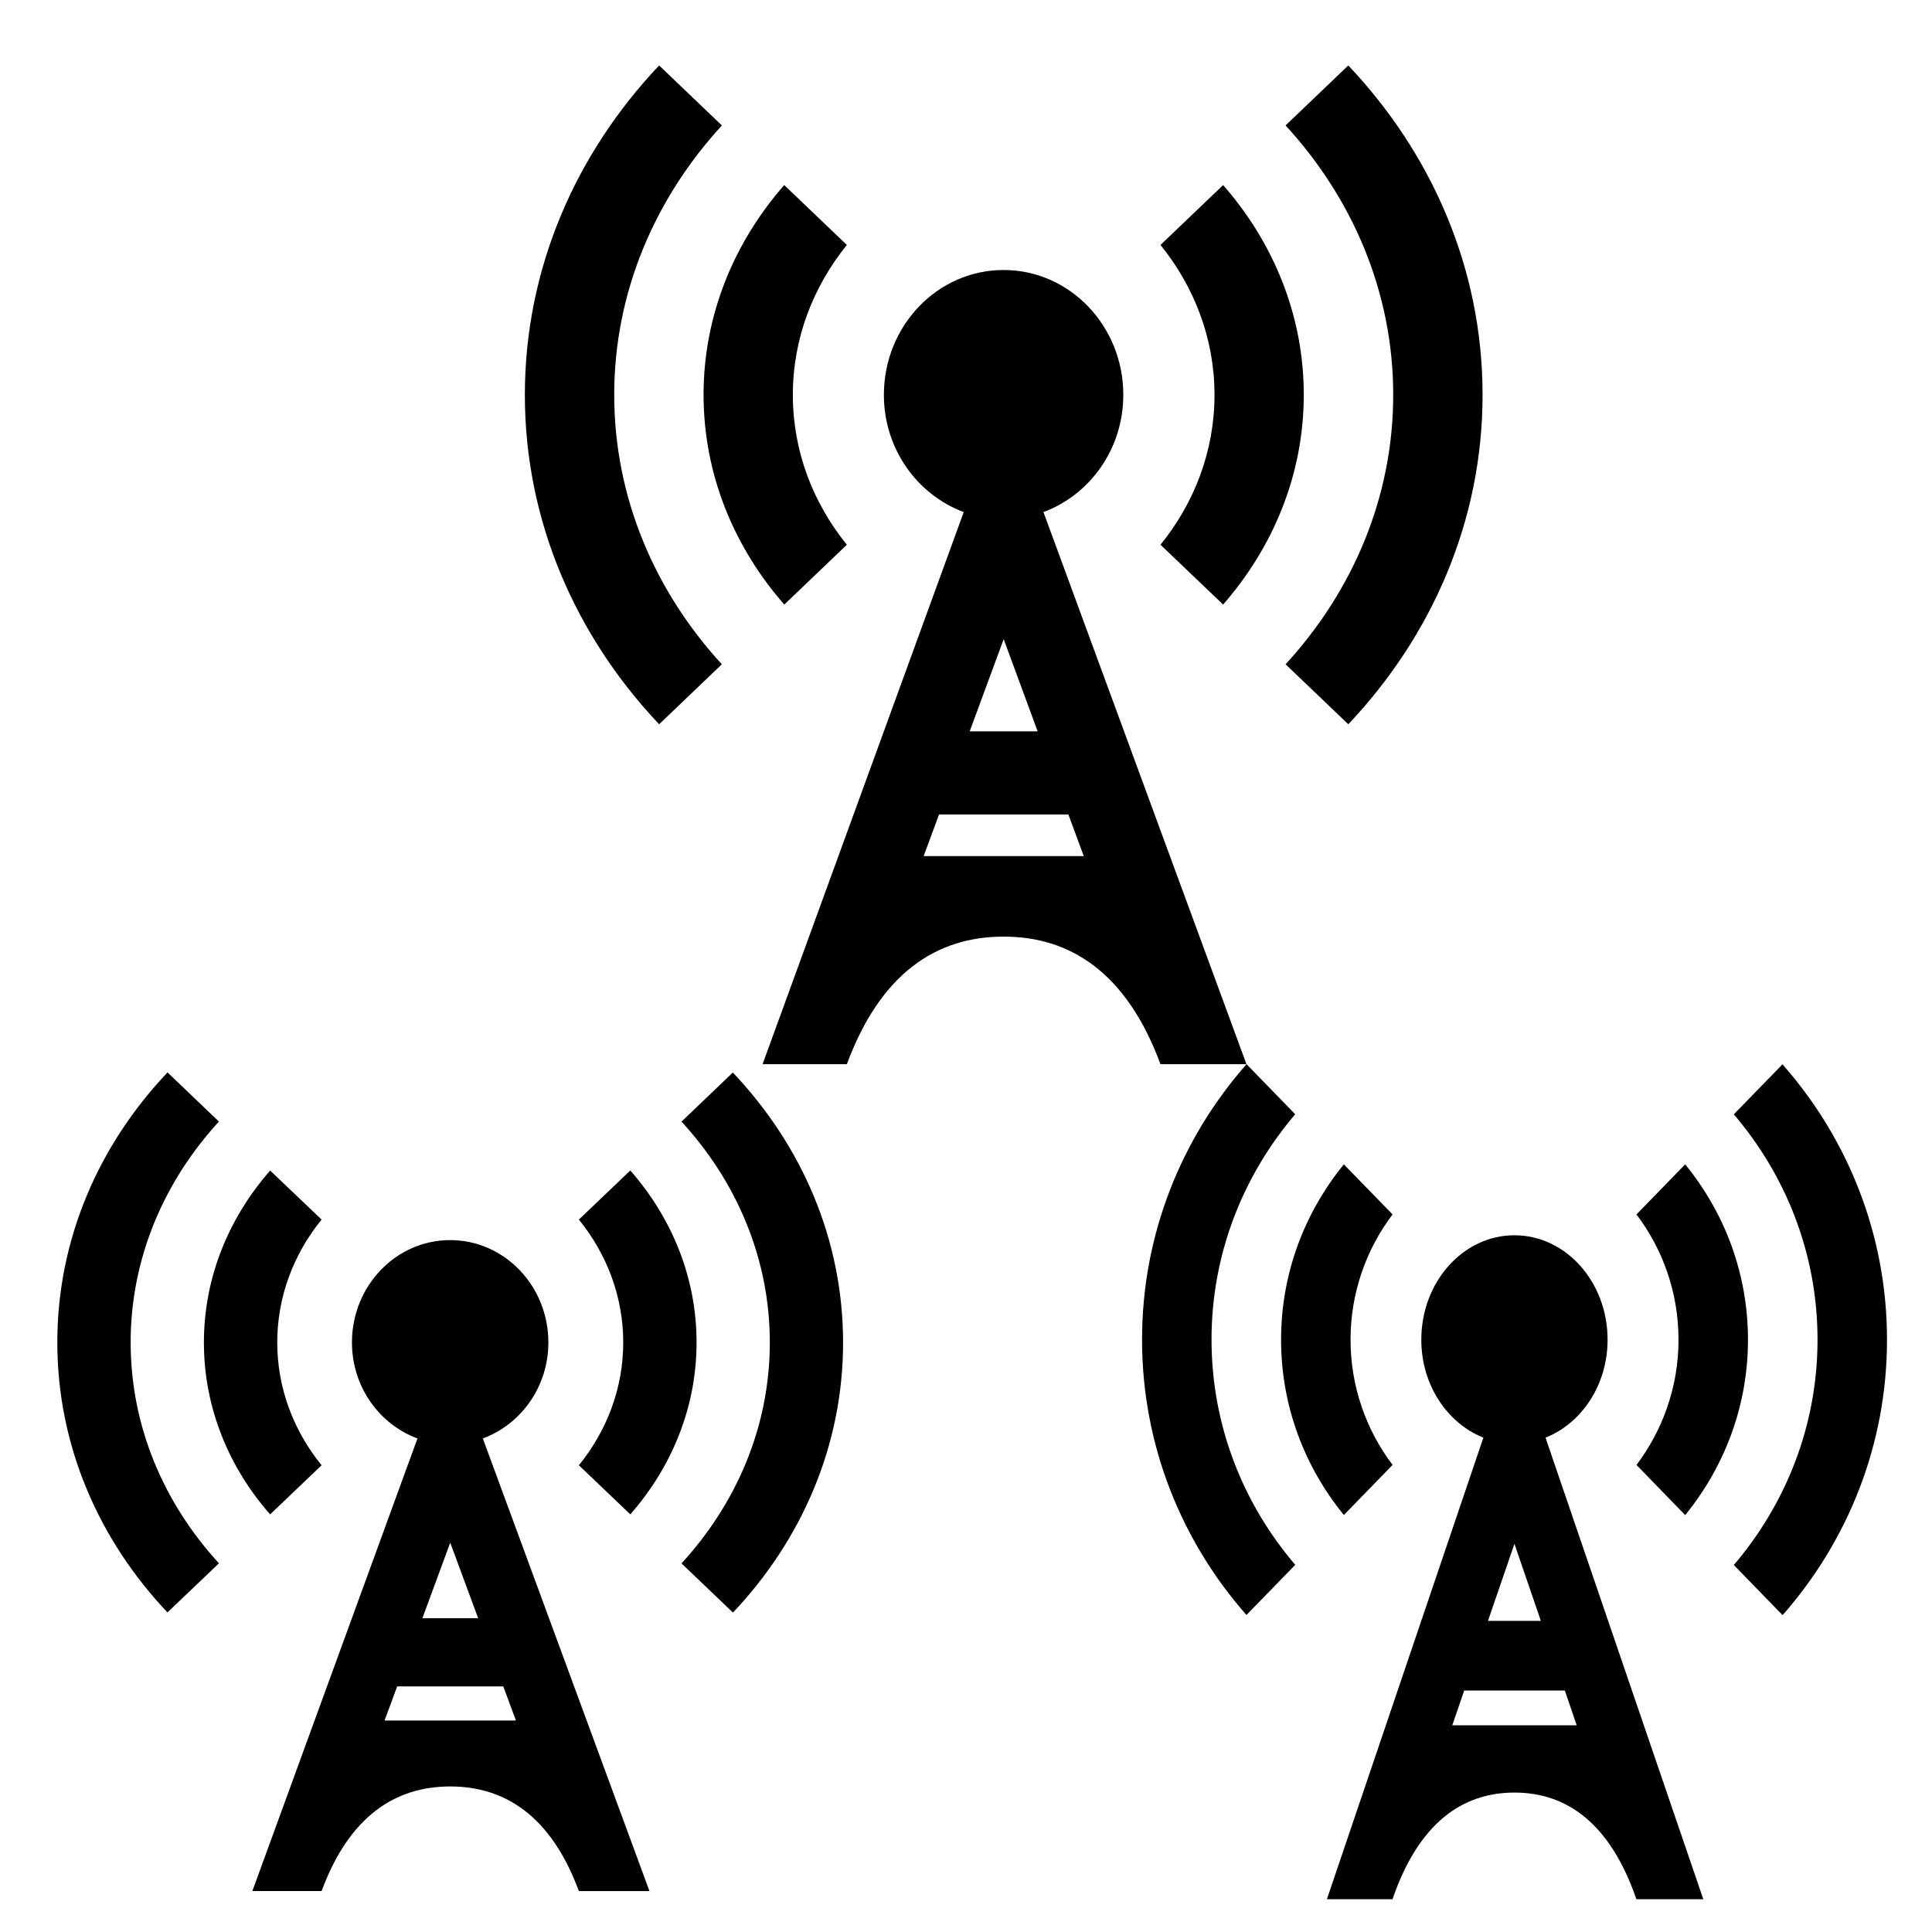
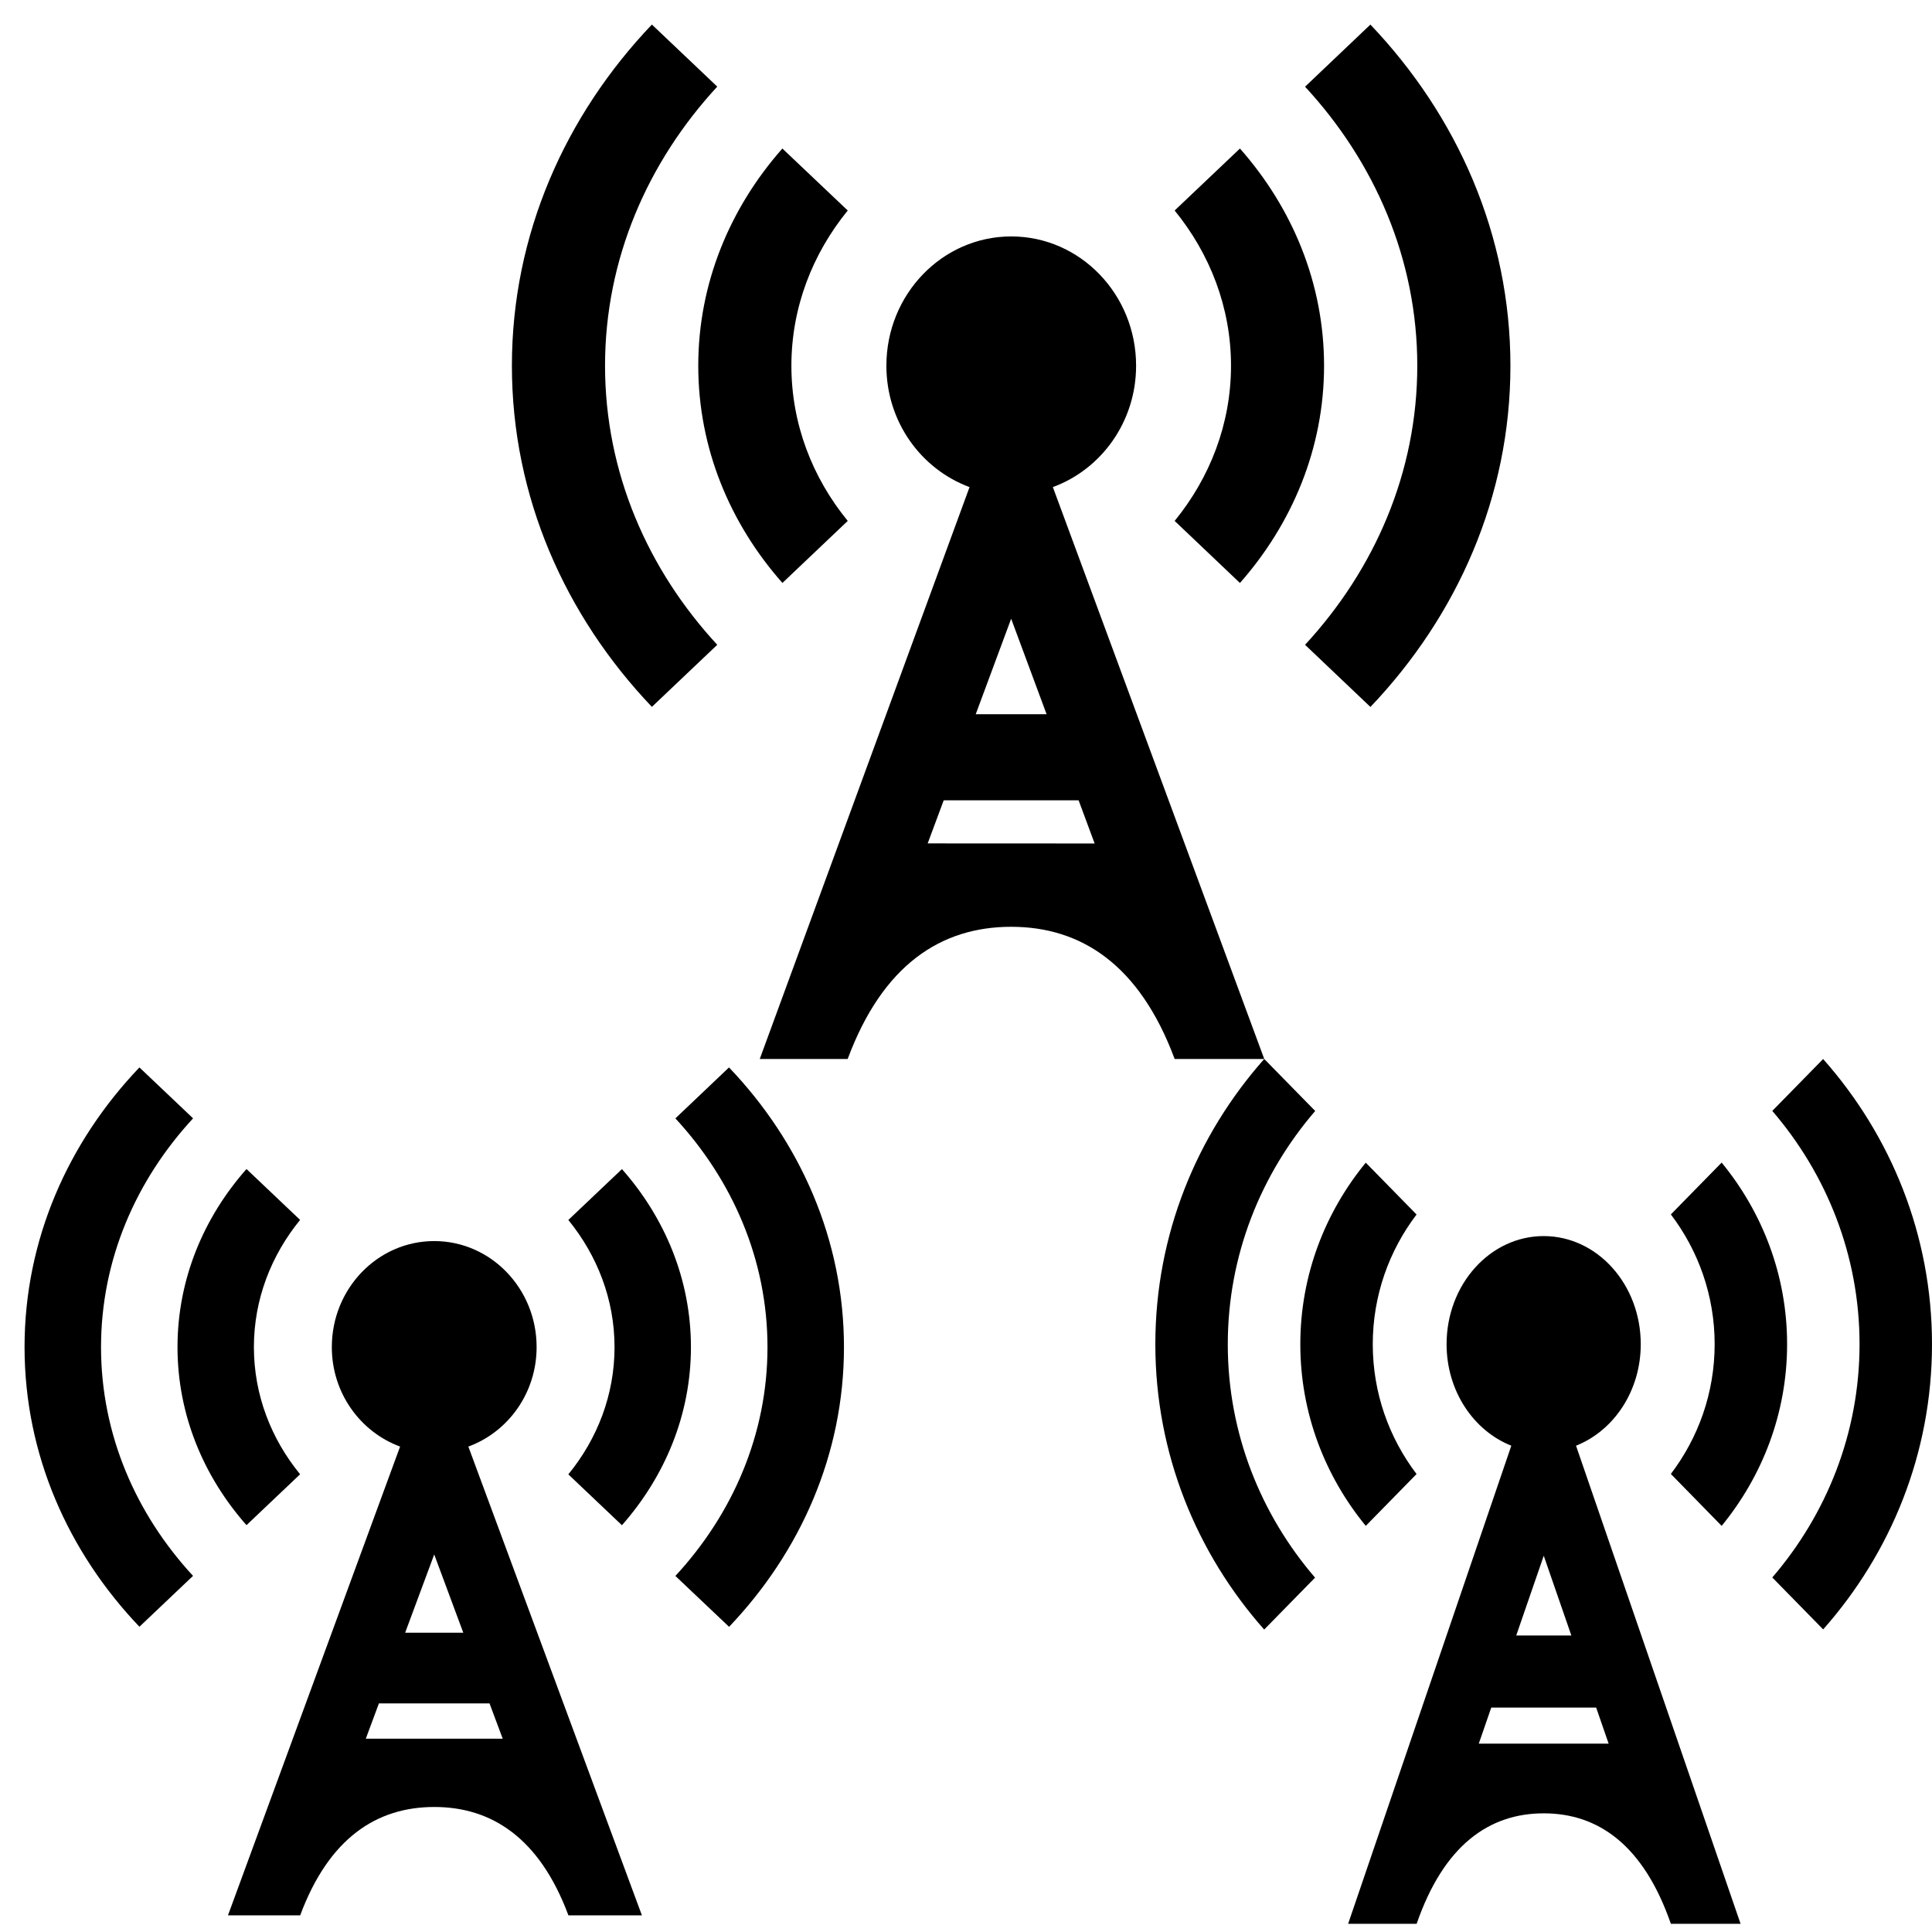
<svg xmlns="http://www.w3.org/2000/svg" width="24" height="24" viewBox="0 0 24 24" version="1.1" id="svg4">
  <defs id="defs8" />
-   <path d="m 7.191,18.202 c 0.345,-0.425 0.551,-0.953 0.551,-1.526 0,-0.572 -0.206,-1.101 -0.551,-1.526 l 0.639,-0.61 c 0.511,0.583 0.823,1.324 0.823,2.136 0,0.812 -0.312,1.553 -0.823,2.136 z M 2.72,13.933 2.081,13.322 c -0.849,0.895 -1.369,2.066 -1.369,3.354 0,1.288 0.52,2.458 1.368,3.354 L 2.72,19.42 C 2.04,18.68 1.623,17.725 1.623,16.676 c 0,-1.048 0.417,-2.003 1.097,-2.744 z M 3.356,18.812 3.995,18.202 c -0.345,-0.425 -0.551,-0.953 -0.551,-1.526 0,-0.572 0.206,-1.101 0.551,-1.526 L 3.356,14.541 c -0.511,0.583 -0.823,1.324 -0.823,2.136 0,0.812 0.311,1.553 0.823,2.136 z m 5.749,-5.49 -0.639,0.611 c 0.68,0.74 1.097,1.695 1.097,2.744 0,1.048 -0.417,2.003 -1.097,2.744 l 0.639,0.611 c 0.848,-0.896 1.368,-2.067 1.368,-3.354 0,-1.288 -0.52,-2.459 -1.369,-3.354 z M 8.068,23.492 H 7.191 C 6.846,22.558 6.272,22.192 5.593,22.192 c -0.688,0 -1.256,0.375 -1.598,1.299 H 3.135 l 2.051,-5.622 c -0.473,-0.175 -0.814,-0.641 -0.814,-1.193 0,-0.702 0.547,-1.271 1.22,-1.271 0.674,0 1.22,0.569 1.22,1.271 0,0.553 -0.341,1.018 -0.814,1.193 z M 5.593,19.164 5.247,20.102 h 0.693 z m 0.816,2.209 -0.157,-0.424 H 4.934 l -0.157,0.424 z" id="path2" style="stroke-width:0.415" />
-   <path d="m 20.329,18.198 c 0.327,-0.433 0.522,-0.972 0.522,-1.556 0,-0.584 -0.195,-1.123 -0.522,-1.556 l 0.605,-0.622 c 0.485,0.594 0.78,1.35 0.78,2.178 0,0.828 -0.295,1.584 -0.78,2.179 z m -4.238,-4.355 -0.606,-0.623 c -0.804,0.913 -1.298,2.107 -1.298,3.421 0,1.314 0.493,2.508 1.297,3.421 l 0.606,-0.623 c -0.645,-0.755 -1.04,-1.729 -1.04,-2.799 0,-1.069 0.396,-2.043 1.04,-2.799 z m 0.603,4.977 0.605,-0.622 c -0.327,-0.433 -0.522,-0.972 -0.522,-1.556 0,-0.584 0.195,-1.123 0.522,-1.556 l -0.605,-0.622 c -0.485,0.594 -0.78,1.35 -0.78,2.178 0,0.828 0.295,1.584 0.78,2.178 z m 5.45,-5.6 -0.606,0.623 c 0.645,0.755 1.04,1.729 1.04,2.799 0,1.069 -0.395,2.043 -1.04,2.799 l 0.606,0.623 c 0.804,-0.914 1.297,-2.108 1.297,-3.421 0,-1.313 -0.493,-2.508 -1.298,-3.421 z M 21.159,23.593 h -0.831 c -0.328,-0.952 -0.872,-1.325 -1.515,-1.325 -0.652,0 -1.191,0.383 -1.515,1.325 h -0.815 l 1.944,-5.734 c -0.448,-0.179 -0.771,-0.653 -0.771,-1.217 0,-0.716 0.518,-1.297 1.157,-1.297 0.639,0 1.157,0.58 1.157,1.297 0,0.564 -0.323,1.039 -0.771,1.217 z m -2.346,-4.415 -0.329,0.957 h 0.657 z m 0.773,2.254 L 19.439,21 h -1.25 l -0.148,0.432 z" id="path2-1" style="stroke-width:0.408" />
-   <path d="m 14.416,6.767 c 0.42,-0.518 0.671,-1.163 0.671,-1.862 0,-0.698 -0.251,-1.343 -0.671,-1.862 l 0.778,-0.744 c 0.623,0.711 1.002,1.615 1.002,2.605 0,0.99 -0.38,1.894 -1.002,2.606 z m -5.449,-5.209 -0.779,-0.745 c -1.034,1.092 -1.668,2.521 -1.668,4.092 0,1.572 0.634,2.999 1.668,4.092 l 0.779,-0.745 c -0.829,-0.903 -1.337,-2.068 -1.337,-3.347 0,-1.279 0.509,-2.444 1.338,-3.347 z m 0.775,5.953 0.778,-0.744 c -0.42,-0.518 -0.671,-1.163 -0.671,-1.862 0,-0.698 0.251,-1.343 0.671,-1.862 l -0.778,-0.744 c -0.623,0.711 -1.002,1.615 -1.002,2.605 0,0.99 0.379,1.894 1.002,2.605 z m 7.007,-6.698 -0.779,0.745 c 0.829,0.903 1.337,2.068 1.337,3.347 0,1.279 -0.508,2.444 -1.337,3.347 l 0.779,0.745 c 1.034,-1.093 1.668,-2.521 1.668,-4.092 0,-1.571 -0.634,-3 -1.668,-4.092 z M 15.484,13.22 h -1.068 c -0.421,-1.139 -1.121,-1.585 -1.948,-1.585 -0.839,0 -1.531,0.458 -1.948,1.585 H 9.473 L 11.972,6.361 c -0.576,-0.214 -0.992,-0.782 -0.992,-1.456 0,-0.857 0.666,-1.551 1.487,-1.551 0.821,0 1.487,0.694 1.487,1.551 0,0.674 -0.415,1.242 -0.992,1.456 z m -3.016,-5.28 -0.422,1.145 h 0.844 z m 0.995,2.695 -0.191,-0.517 h -1.607 l -0.191,0.517 z" id="path2-0" style="stroke-width:0.506" />
+   <path d="m 7.06,18.315 c 0.36,-0.44 0.574,-0.987 0.574,-1.58 0,-0.593 -0.215,-1.14 -0.574,-1.58 l 0.666,-0.632 c 0.533,0.603 0.857,1.371 0.857,2.212 0,0.841 -0.325,1.608 -0.857,2.212 z M 2.399,13.893 1.732,13.26 c -0.885,0.927 -1.427,2.14 -1.427,3.474 0,1.334 0.542,2.546 1.427,3.474 L 2.398,19.576 C 1.689,18.809 1.255,17.82 1.255,16.734 c 0,-1.086 0.435,-2.075 1.144,-2.842 z m 0.663,5.053 0.666,-0.632 C 3.368,17.874 3.154,17.327 3.154,16.734 c 0,-0.593 0.215,-1.14 0.574,-1.58 l -0.666,-0.632 c -0.533,0.603 -0.857,1.371 -0.857,2.212 0,0.841 0.324,1.608 0.857,2.212 z M 9.056,13.26 8.39,13.893 c 0.709,0.767 1.144,1.756 1.144,2.842 0,1.086 -0.435,2.075 -1.144,2.842 l 0.667,0.632 c 0.884,-0.928 1.427,-2.14 1.427,-3.474 0,-1.334 -0.542,-2.547 -1.427,-3.474 z M 7.974,23.793 h -0.913 c -0.36,-0.967 -0.959,-1.346 -1.666,-1.346 -0.718,0 -1.31,0.389 -1.666,1.346 H 2.832 l 2.138,-5.823 c -0.493,-0.182 -0.848,-0.664 -0.848,-1.236 0,-0.727 0.57,-1.317 1.272,-1.317 0.702,0 1.272,0.589 1.272,1.317 0,0.572 -0.355,1.055 -0.848,1.236 z M 5.394,19.31 5.033,20.282 H 5.755 Z M 6.245,21.599 6.081,21.16 H 4.707 l -0.163,0.439 z" id="path2" style="stroke-width:0.441" />
+   <path d="m 20.756,18.31 c 0.341,-0.449 0.544,-1.007 0.544,-1.612 0,-0.605 -0.203,-1.163 -0.544,-1.612 l 0.631,-0.644 c 0.505,0.616 0.813,1.398 0.813,2.256 0,0.858 -0.308,1.64 -0.813,2.257 z m -4.419,-4.51 -0.632,-0.645 c -0.839,0.946 -1.353,2.183 -1.353,3.544 0,1.361 0.514,2.597 1.352,3.544 l 0.632,-0.645 c -0.672,-0.782 -1.084,-1.791 -1.084,-2.898 0,-1.107 0.412,-2.116 1.085,-2.898 z m 0.629,5.155 0.631,-0.644 c -0.341,-0.449 -0.544,-1.007 -0.544,-1.612 0,-0.605 0.203,-1.163 0.544,-1.612 l -0.631,-0.644 c -0.505,0.616 -0.813,1.398 -0.813,2.256 0,0.858 0.308,1.64 0.813,2.256 z m 5.682,-5.8 -0.632,0.645 c 0.672,0.782 1.084,1.791 1.084,2.898 0,1.107 -0.412,2.116 -1.084,2.898 l 0.632,0.645 C 23.486,19.295 24,18.059 24,16.698 24,15.338 23.486,14.101 22.647,13.155 Z m -1.026,10.743 h -0.866 c -0.342,-0.986 -0.909,-1.372 -1.579,-1.372 -0.68,0 -1.241,0.397 -1.579,1.372 H 16.747 l 2.027,-5.939 c -0.467,-0.185 -0.804,-0.677 -0.804,-1.261 0,-0.742 0.54,-1.343 1.206,-1.343 0.666,0 1.206,0.601 1.206,1.343 0,0.584 -0.337,1.076 -0.804,1.261 z m -2.445,-4.572 -0.342,0.991 h 0.685 z m 0.806,2.334 -0.155,-0.448 h -1.303 l -0.155,0.448 z" id="path2-1" style="stroke-width:0.433" />
+   <path d="m 14.592,6.471 c 0.438,-0.537 0.7,-1.205 0.7,-1.928 0,-0.723 -0.262,-1.391 -0.7,-1.928 l 0.811,-0.77 c 0.65,0.736 1.045,1.673 1.045,2.698 0,1.026 -0.396,1.962 -1.045,2.699 z M 8.911,1.077 8.098,0.305 C 7.02,1.436 6.359,2.916 6.359,4.543 c 0,1.628 0.661,3.106 1.739,4.238 L 8.91,8.01 C 8.046,7.075 7.516,5.868 7.516,4.543 c 0,-1.325 0.53,-2.531 1.394,-3.467 z M 9.719,7.242 10.531,6.471 C 10.092,5.934 9.831,5.267 9.831,4.543 c 0,-0.723 0.262,-1.391 0.7,-1.928 L 9.719,1.845 c -0.65,0.736 -1.045,1.673 -1.045,2.698 0,1.026 0.395,1.962 1.045,2.698 z M 17.024,0.305 16.212,1.077 C 17.076,2.012 17.606,3.219 17.606,4.543 c 0,1.325 -0.53,2.531 -1.394,3.467 l 0.812,0.772 c 1.078,-1.132 1.739,-2.611 1.739,-4.238 0,-1.627 -0.661,-3.107 -1.739,-4.238 z M 15.705,13.155 H 14.592 C 14.153,11.975 13.423,11.513 12.561,11.513 c -0.874,0 -1.596,0.474 -2.031,1.642 H 9.438 L 12.044,6.051 C 11.444,5.829 11.011,5.242 11.011,4.543 c 0,-0.887 0.695,-1.606 1.551,-1.606 0.856,0 1.551,0.719 1.551,1.606 0,0.698 -0.433,1.287 -1.034,1.508 z M 12.561,7.686 12.121,8.872 h 0.88 z M 13.598,10.478 13.399,9.942 h -1.676 l -0.199,0.535 z" id="path2-0" style="stroke-width:0.537" />
</svg>
